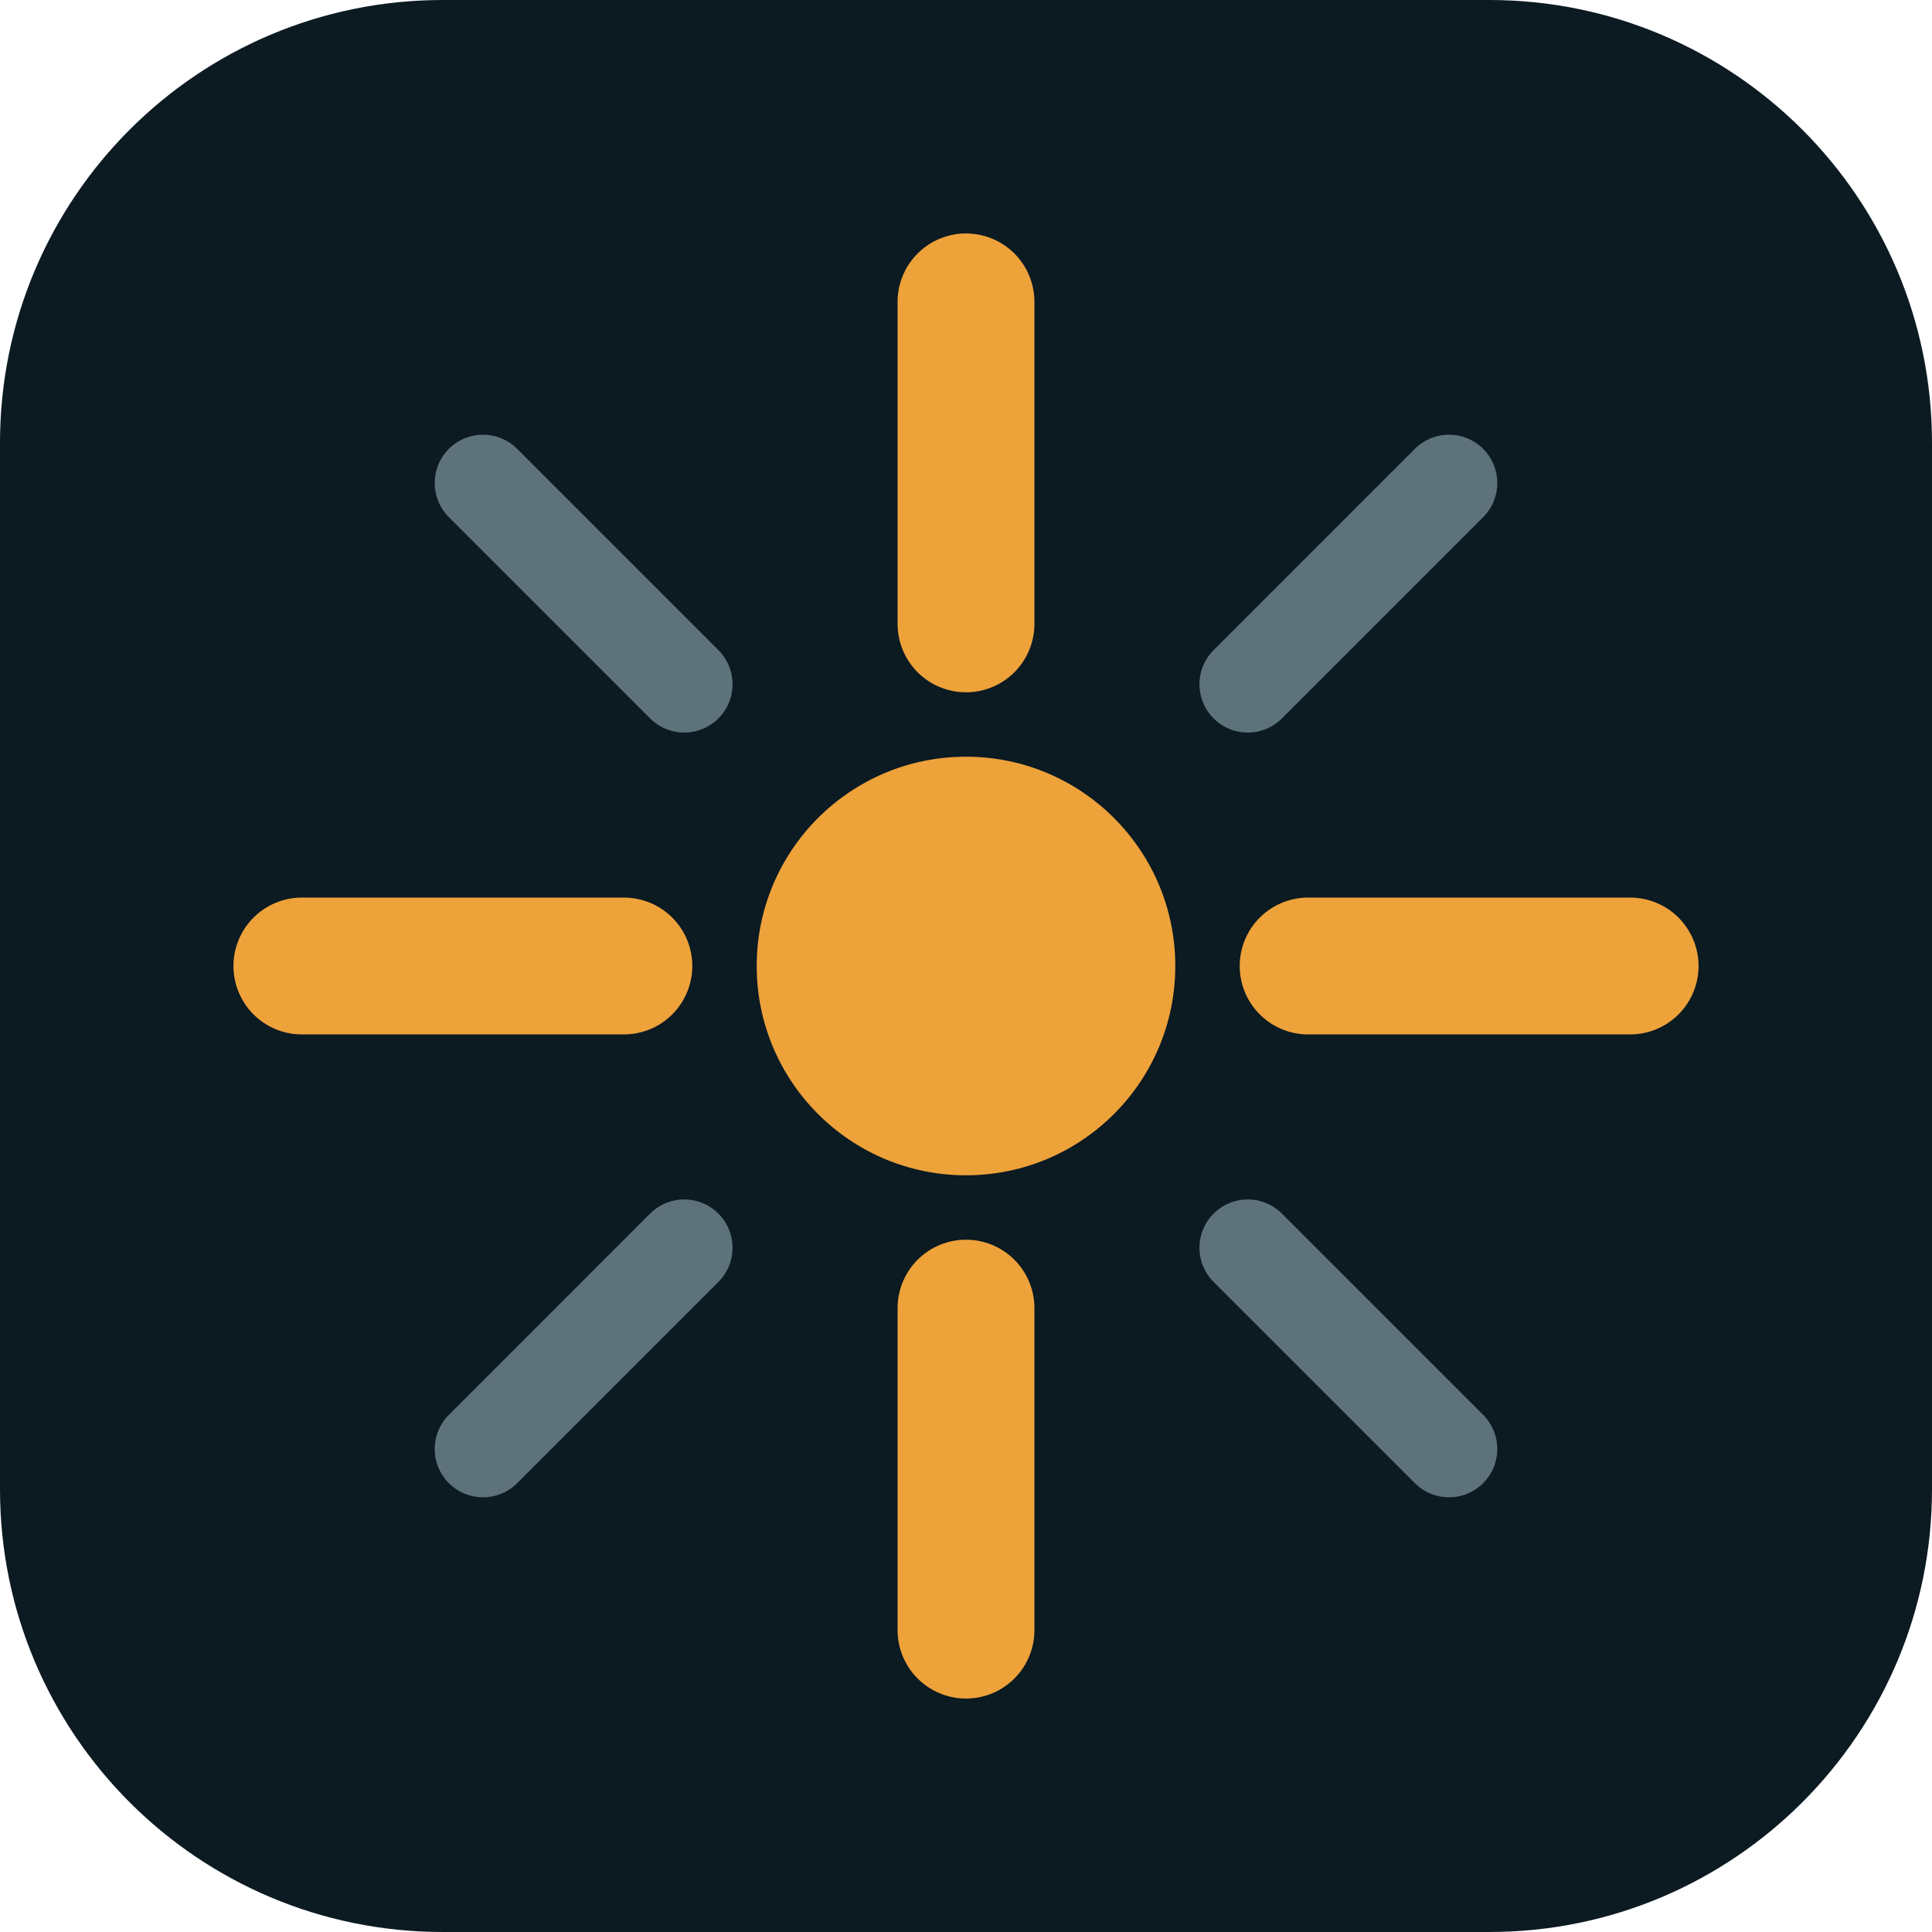
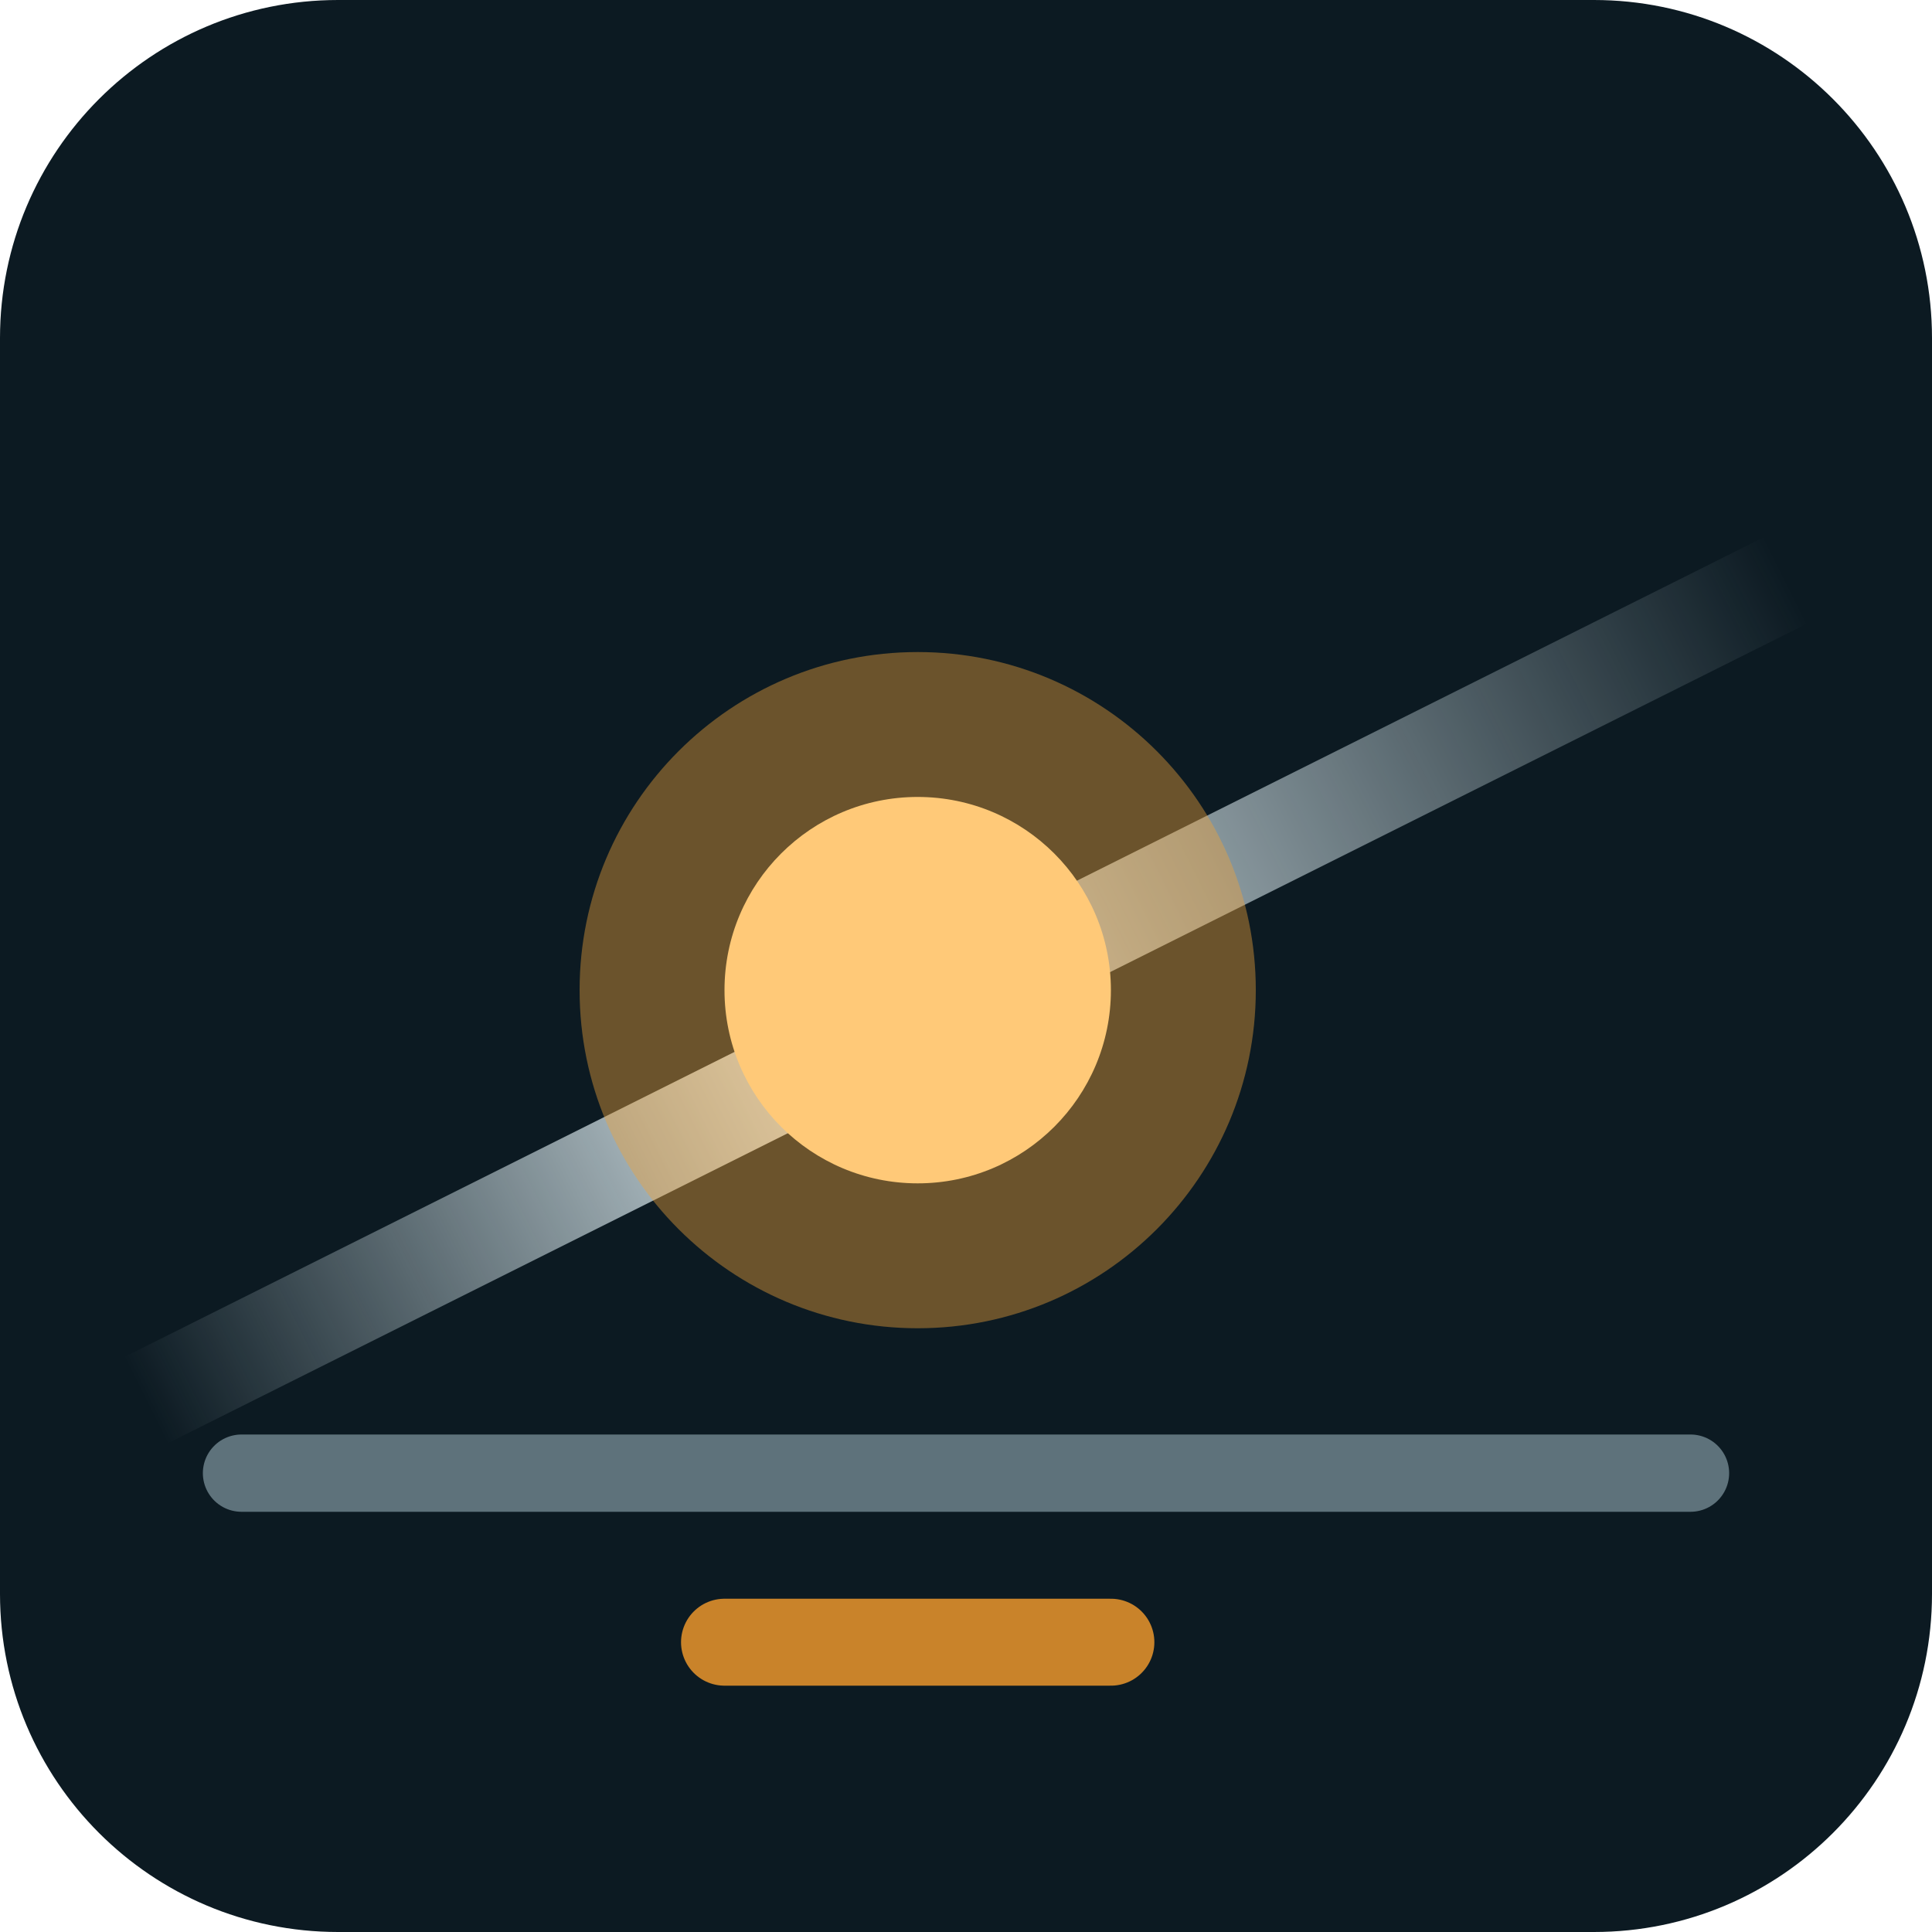
- <svg xmlns="http://www.w3.org/2000/svg" viewBox="0 0 48 48" width="48" height="48">
-   <rect width="48" height="48" rx="11" fill="#0C1A22" />
-   <g stroke-linecap="round" fill="none">
-     <path d="M12 12 L17 17 M36 12 L31 17 M12 36 L17 31 M36 36 L31 31" stroke="#5E727B" stroke-width="2.4" />
-     <path d="M24 7.5 V15.5 M24 32.5 V40.5 M7.5 24 H15.5 M32.5 24 H40.5" stroke="#EEA23A" stroke-width="3.4" />
+ <svg xmlns="http://www.w3.org/2000/svg" viewBox="0 0 40 40" width="40" height="40">
+   <defs>
+     <linearGradient id="f" x1="3" y1="29" x2="37" y2="12" gradientUnits="userSpaceOnUse">
+       <stop offset="0" stop-color="#DFF2F8" stop-opacity="0" />
+       <stop offset=".42" stop-color="#EAF7FB" stop-opacity=".95" />
+       <stop offset="1" stop-color="#DFF2F8" stop-opacity="0" />
+     </linearGradient>
+   </defs>
+   <rect width="40" height="40" rx="7" fill="#0C1A22" />
+   <g fill="none" stroke-linecap="round">
+     <path d="M3 29L37 12" stroke="url(#f)" stroke-width="2" />
+     <path d="M5 30.5h30" stroke="#5E727B" stroke-width="1.6" />
+     <path d="M15 34h8" stroke="#C9832A" stroke-width="1.8" />
  </g>
-   <circle cx="24" cy="24" r="5.2" fill="#EEA23A" />
+   <circle cx="19" cy="20.5" r="7" fill="#EEA23A" opacity=".42" />
+   <circle cx="19" cy="20.5" r="4" fill="#FFC978" />
</svg>
